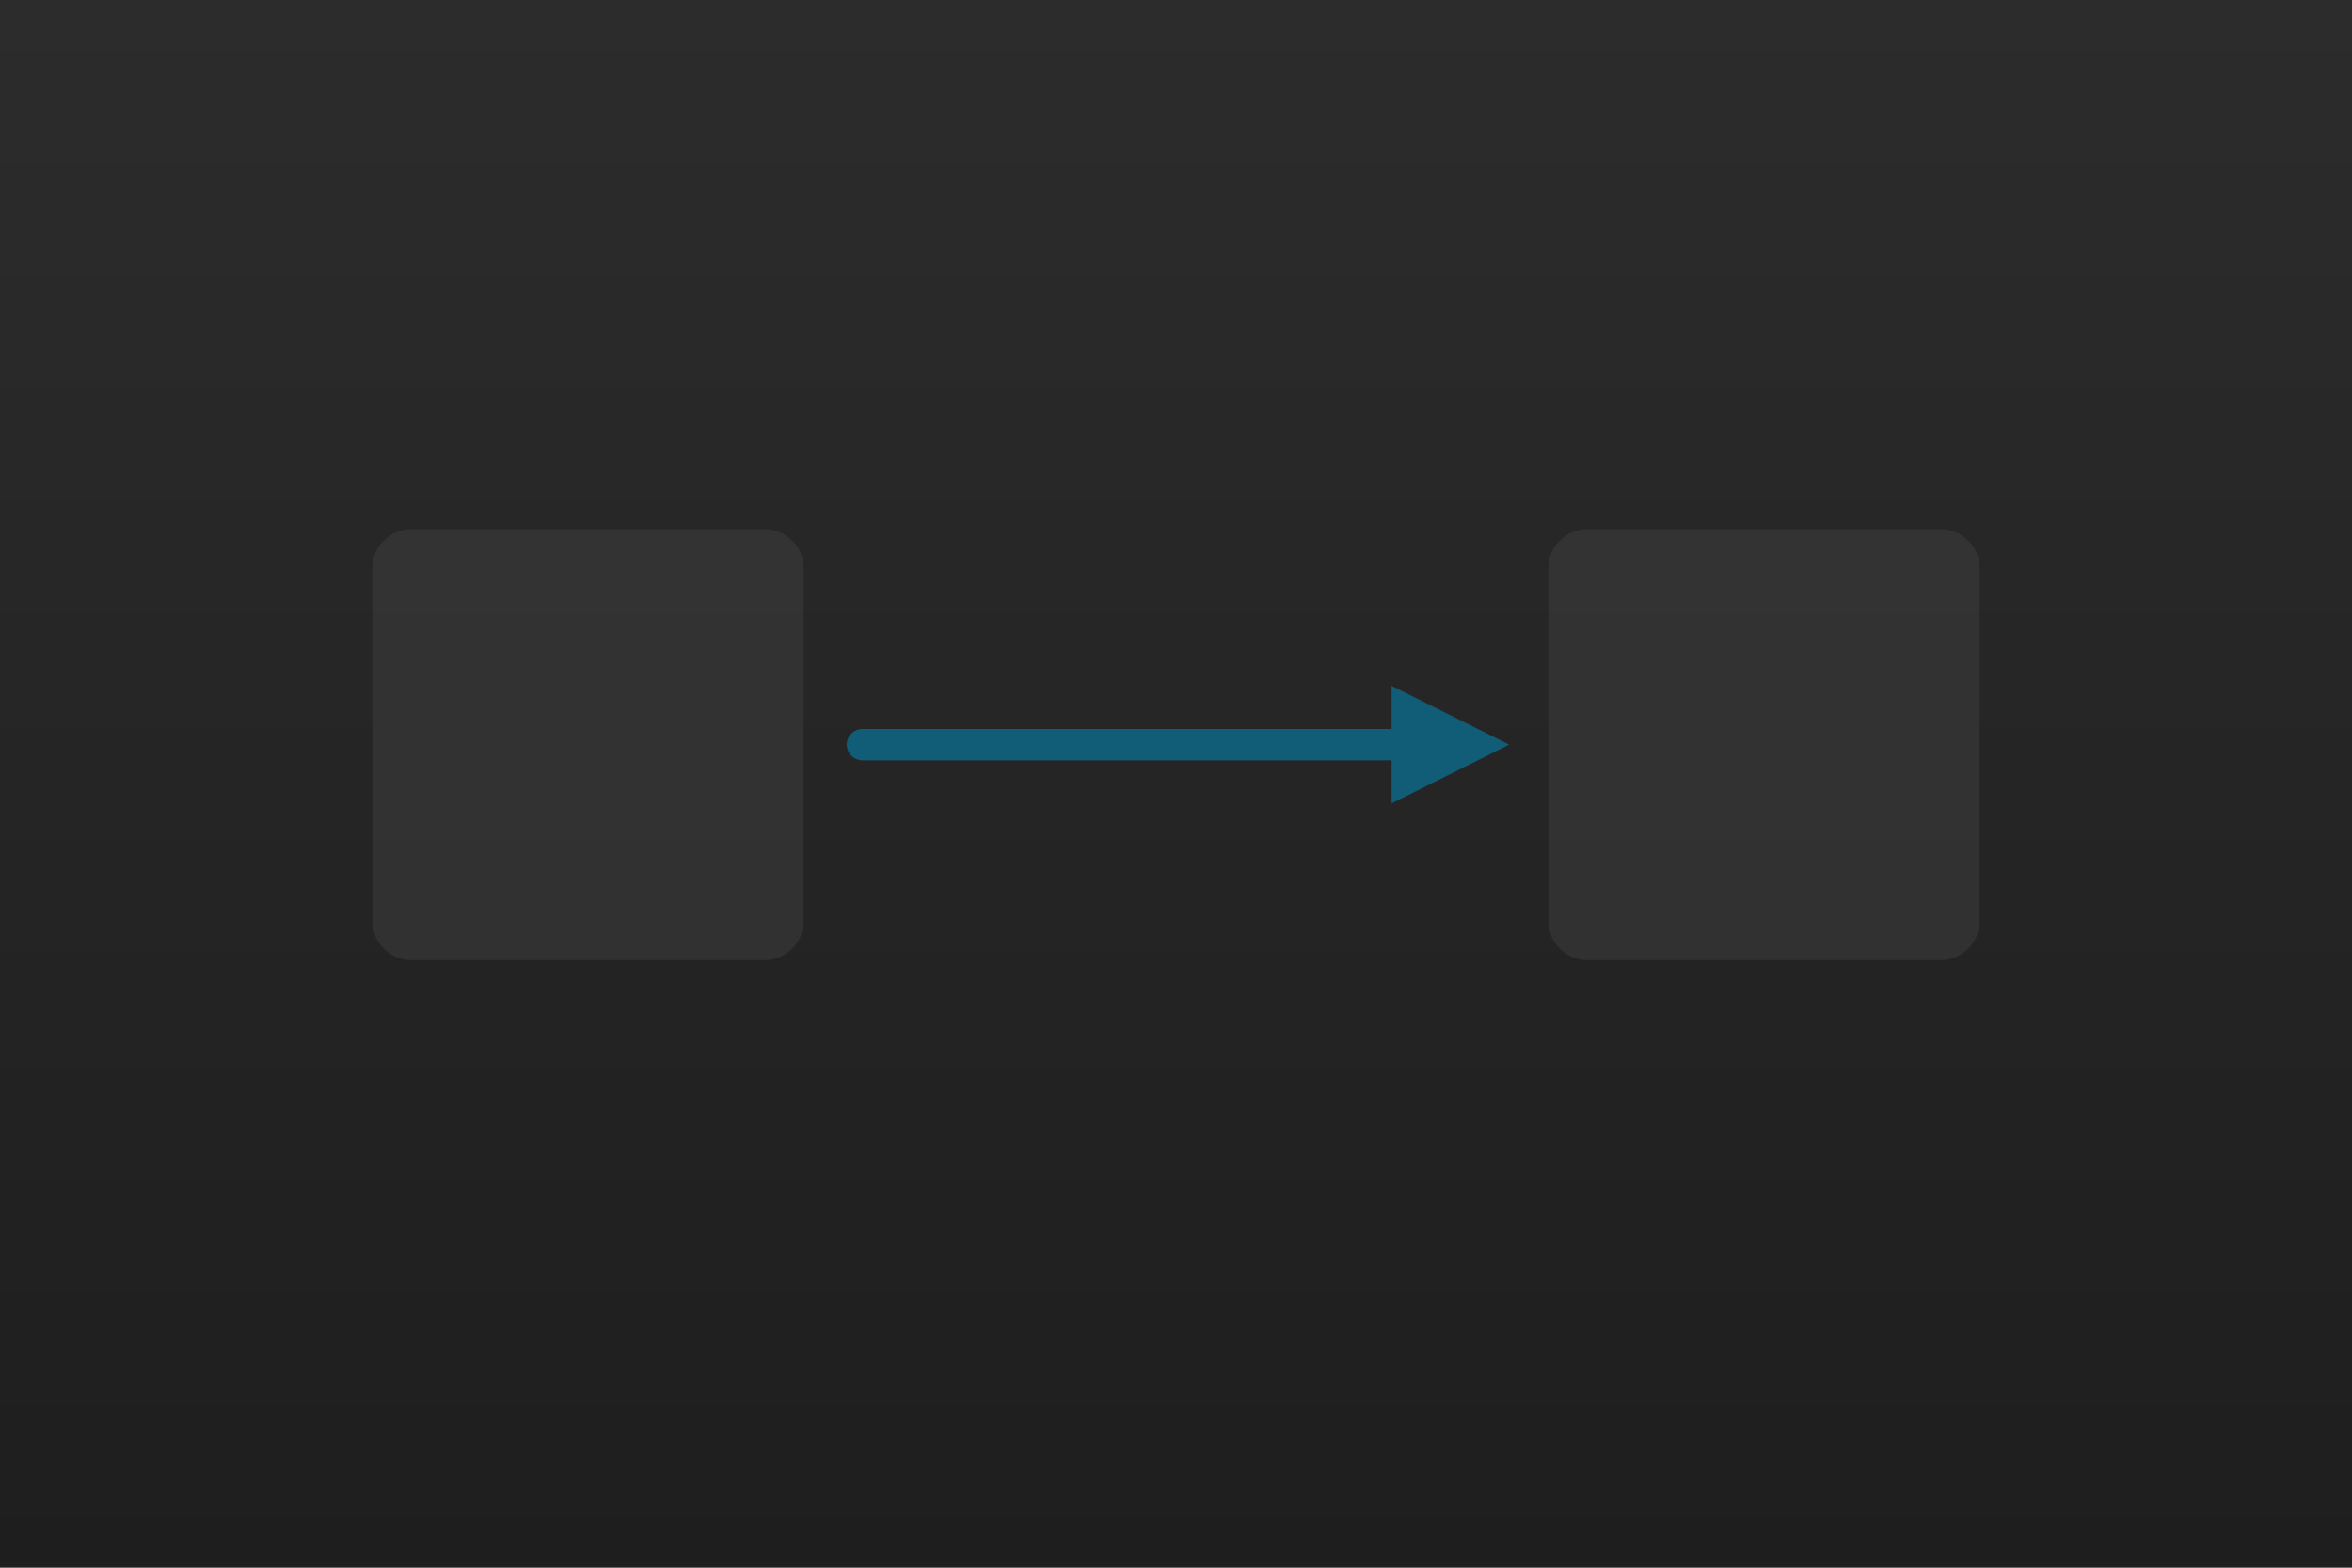
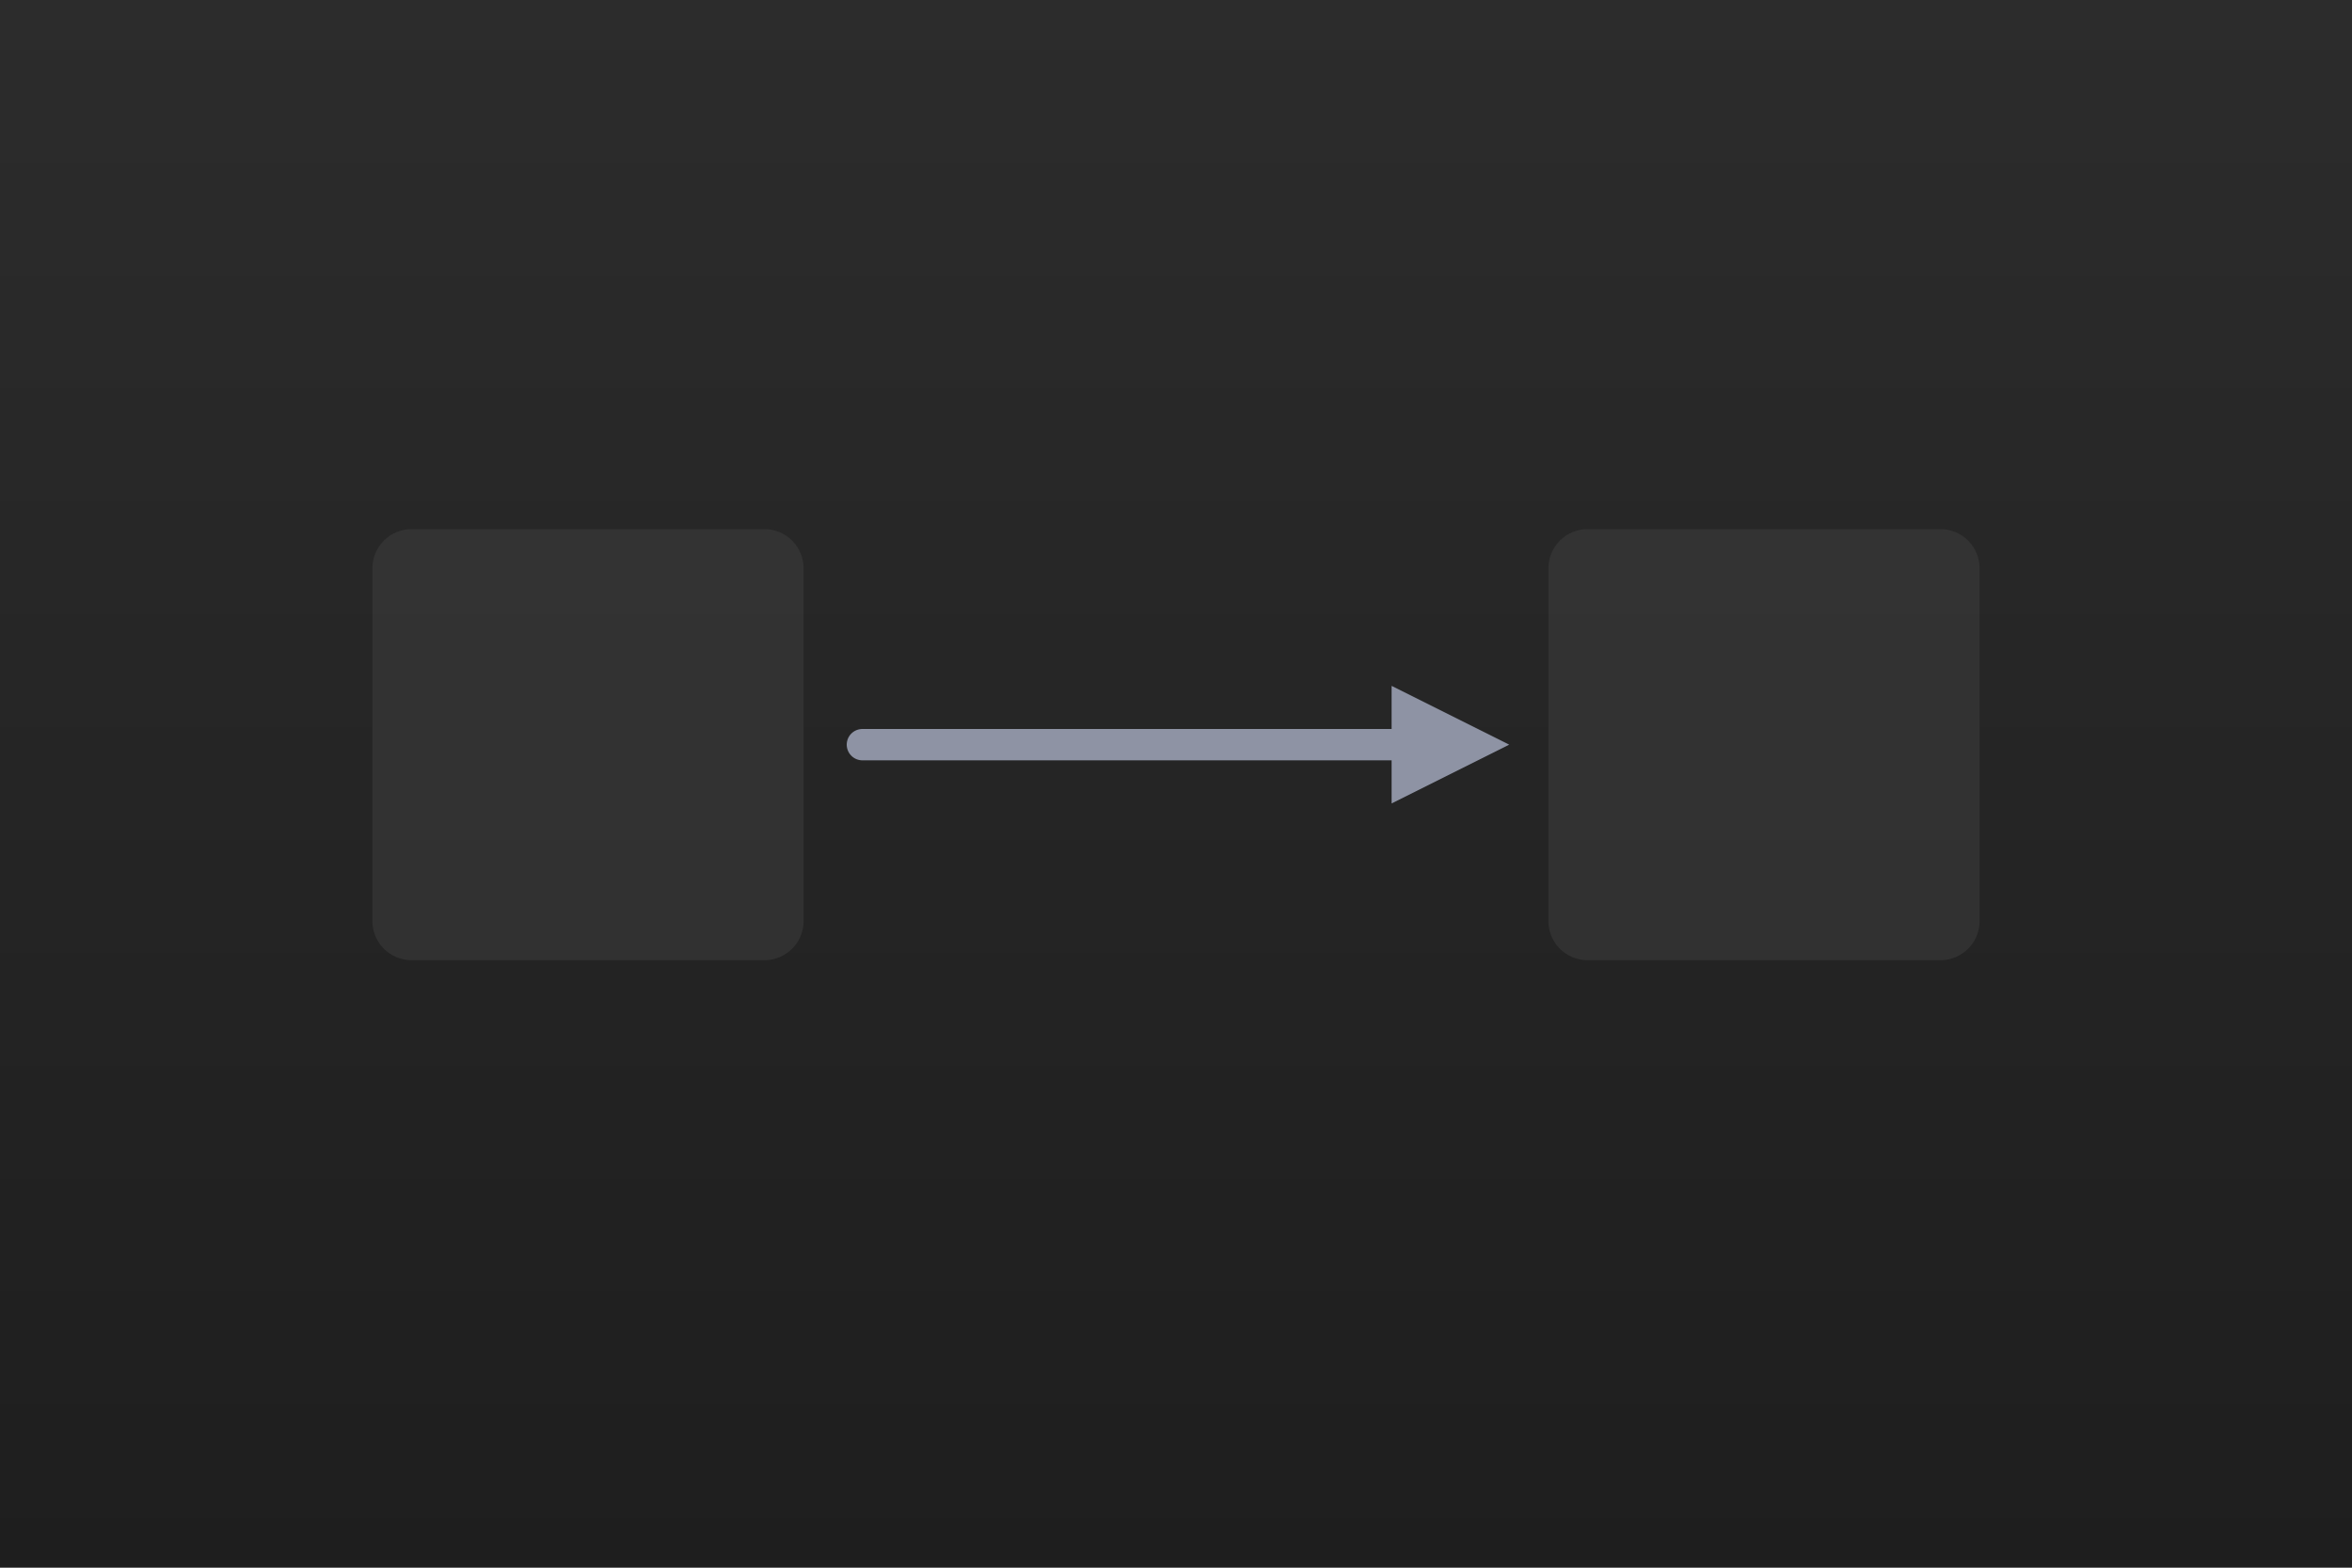
<svg xmlns="http://www.w3.org/2000/svg" width="600" height="400">
  <defs>
    <linearGradient id="bg-gradient" x1="0%" y1="0%" x2="0%" y2="100%">
      <stop offset="0%" style="stop-color:#2c2c2c;stop-opacity:1" />
      <stop offset="100%" style="stop-color:#1e1e1e;stop-opacity:1" />
    </linearGradient>
  </defs>
  <rect width="600" height="400" fill="url(#bg-gradient)" />
  <rect x="95" y="135" width="110" height="110" rx="10" ry="10" fill="#3a3a3a" opacity="0.6" />
  <rect x="395" y="135" width="110" height="110" rx="10" ry="10" fill="#3a3a3a" opacity="0.6" />
-   <line x1="220" y1="190" x2="370" y2="190" fill="none" stroke="#115c77" stroke-width="8" stroke-linecap="round" />
-   <polygon points="385,190 355,175 355,205" fill="#115c77" />
+   <line x1="220" y1="190" x2="370" y2="190" fill="none" stroke="#8E93A4" stroke-width="8" stroke-linecap="round" />
+   <polygon points="385,190 355,175 355,205" fill="#8E93A4" />
</svg>
